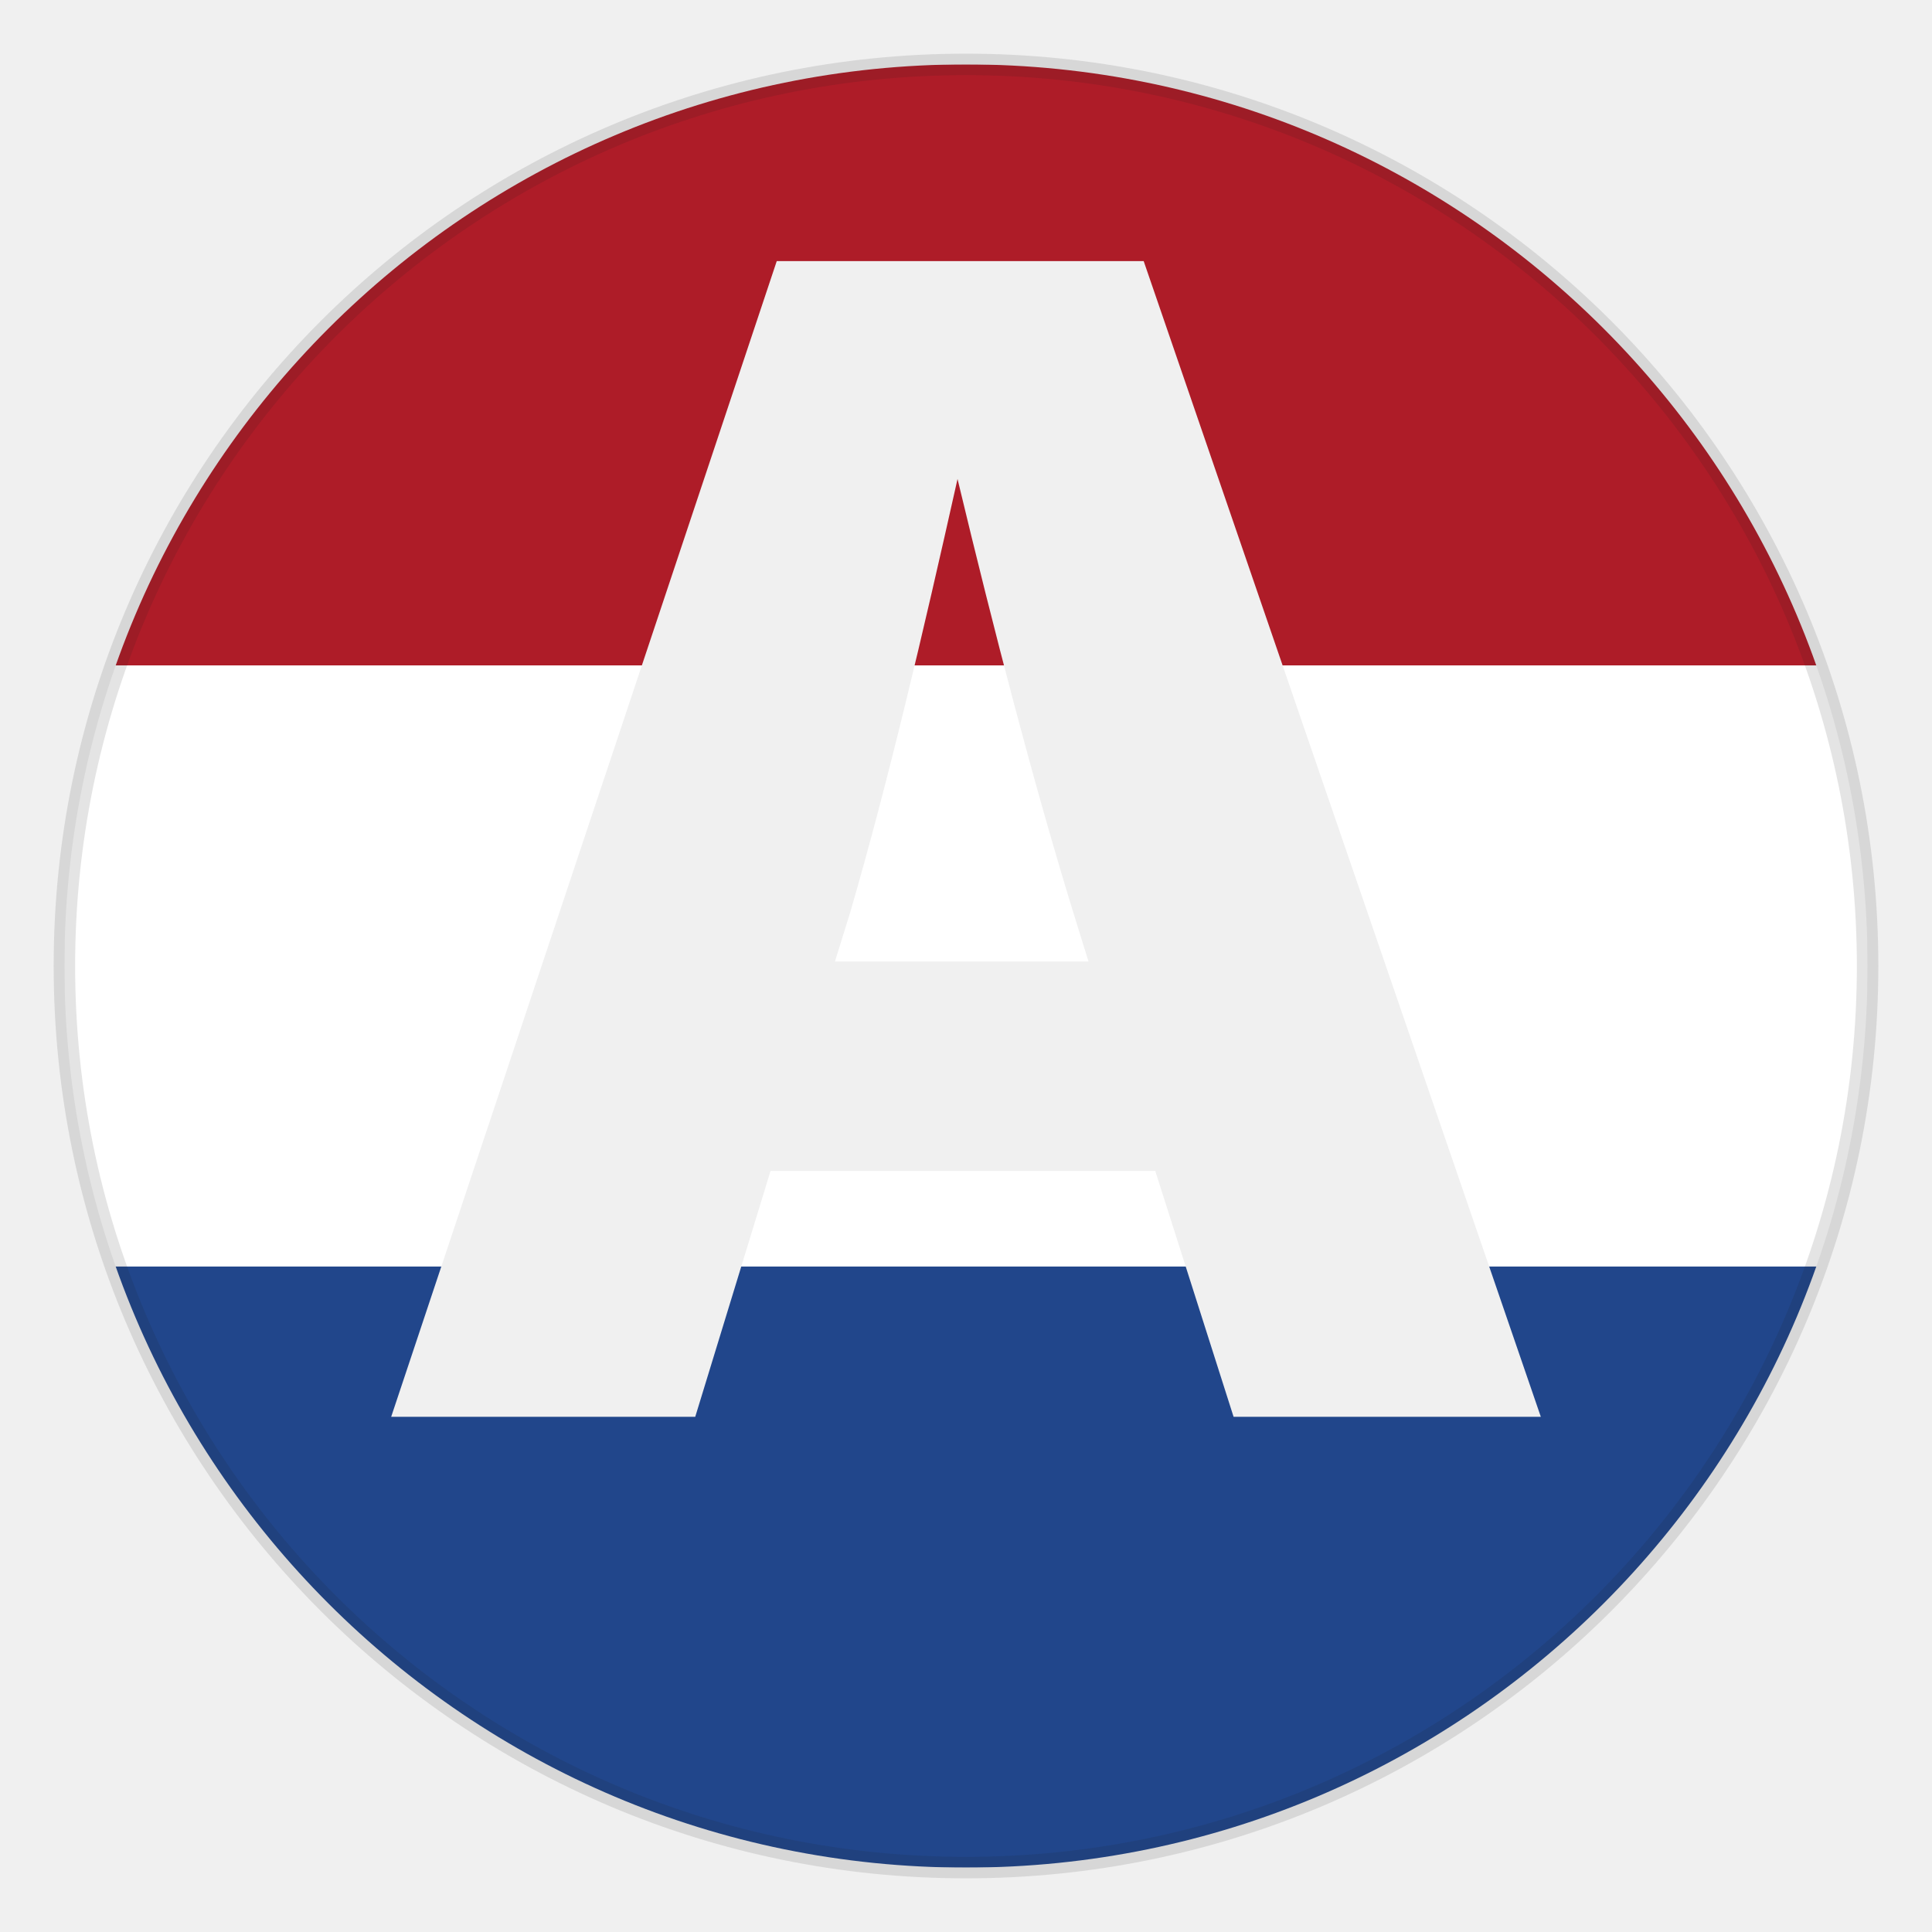
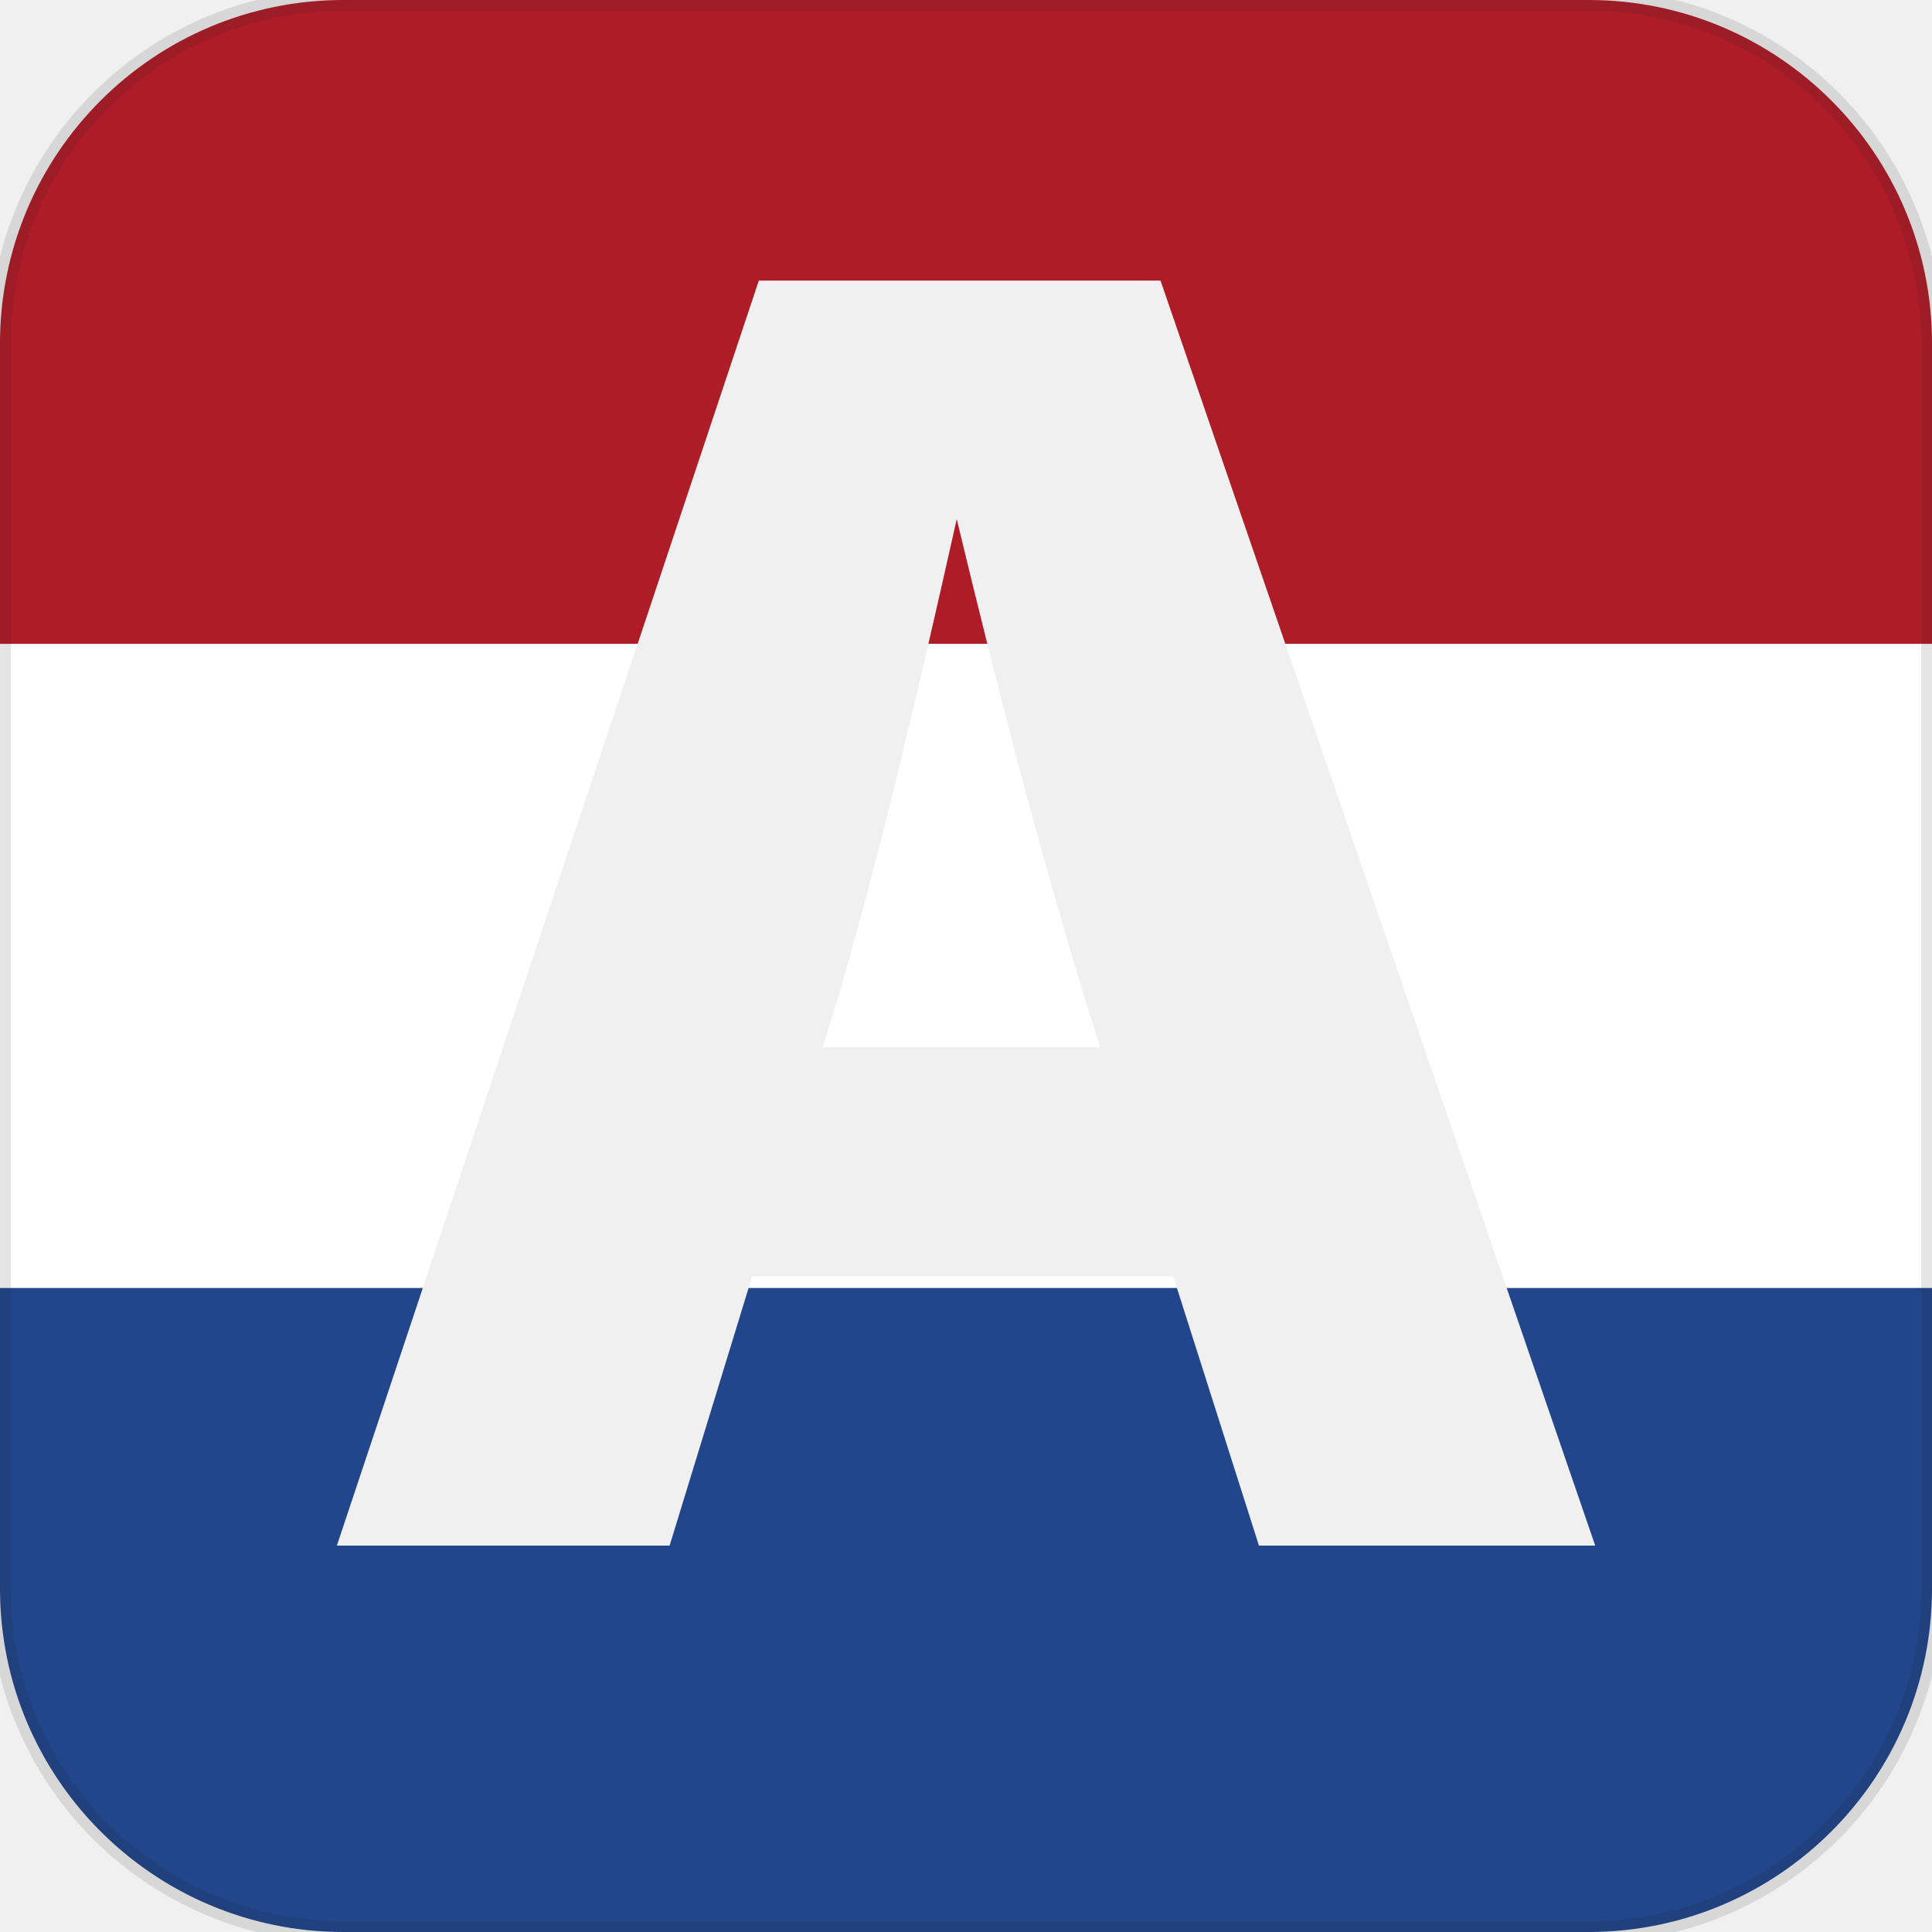
<svg xmlns="http://www.w3.org/2000/svg" viewBox="0 0 180 180">
  <defs>
    <mask id="cutout">
-       <circle cx="90" cy="90" r="84" fill="white" />
-       <text x="90" y="132" font-family="Inter, -apple-system, BlinkMacSystemFont, 'SF Pro Display', sans-serif" font-size="148" font-weight="800" text-anchor="middle" fill="black">A</text>
+       <rect width="180" height="180" rx="32" ry="32" fill="white" />
+       <text x="90" y="144" font-family="Inter, Arial, sans-serif" font-size="162" font-weight="800" text-anchor="middle" fill="black">A</text>
    </mask>
  </defs>
  <g mask="url(#cutout)">
-     <rect x="6" y="6" width="168" height="56" fill="#AE1C28" />
-     <rect x="6" y="62" width="168" height="56" fill="#FFFFFF" />
-     <rect x="6" y="118" width="168" height="56" fill="#21468B" />
+     <rect x="0" y="0" width="180" height="60" fill="#AE1C28" />
+     <rect x="0" y="60" width="180" height="60" fill="#FFFFFF" />
+     <rect x="0" y="120" width="180" height="60" fill="#21468B" />
  </g>
-   <circle cx="90" cy="90" r="84" fill="none" stroke="#1a1a1a" stroke-width="2" opacity="0.12" />
+   <rect width="180" height="180" rx="32" ry="32" fill="none" stroke="#1a1a1a" stroke-width="2" opacity="0.12" />
</svg>
